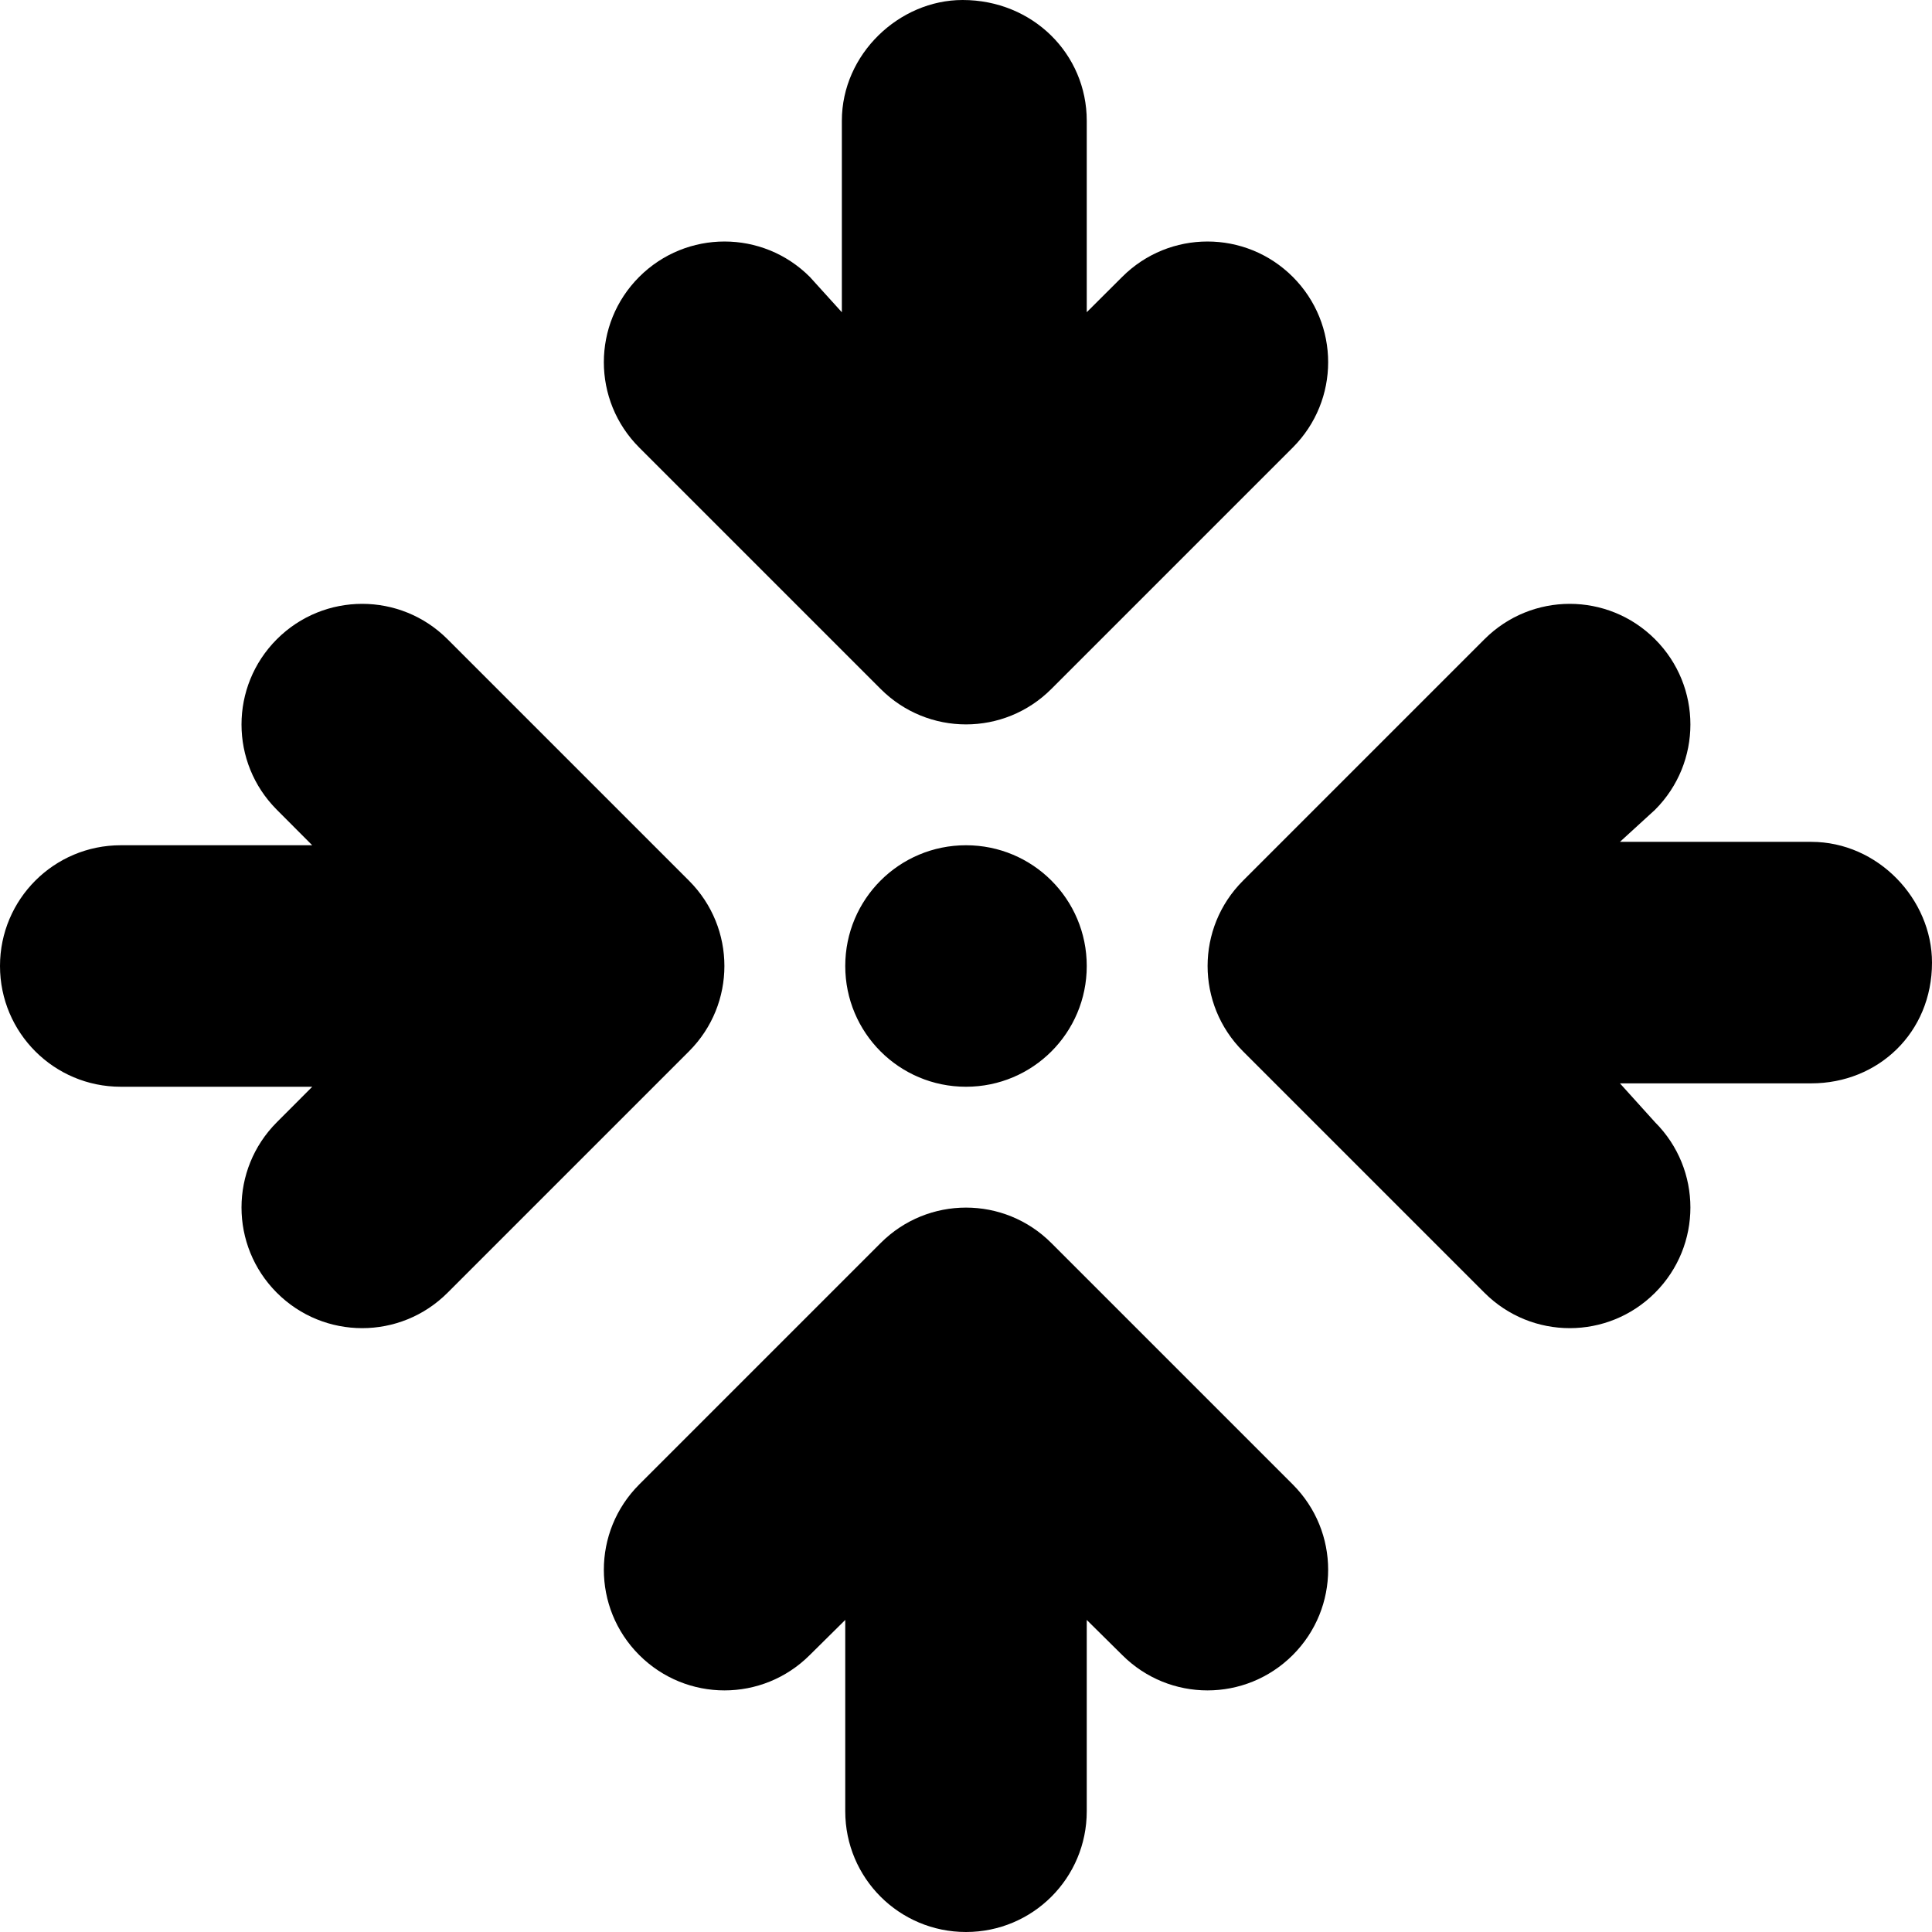
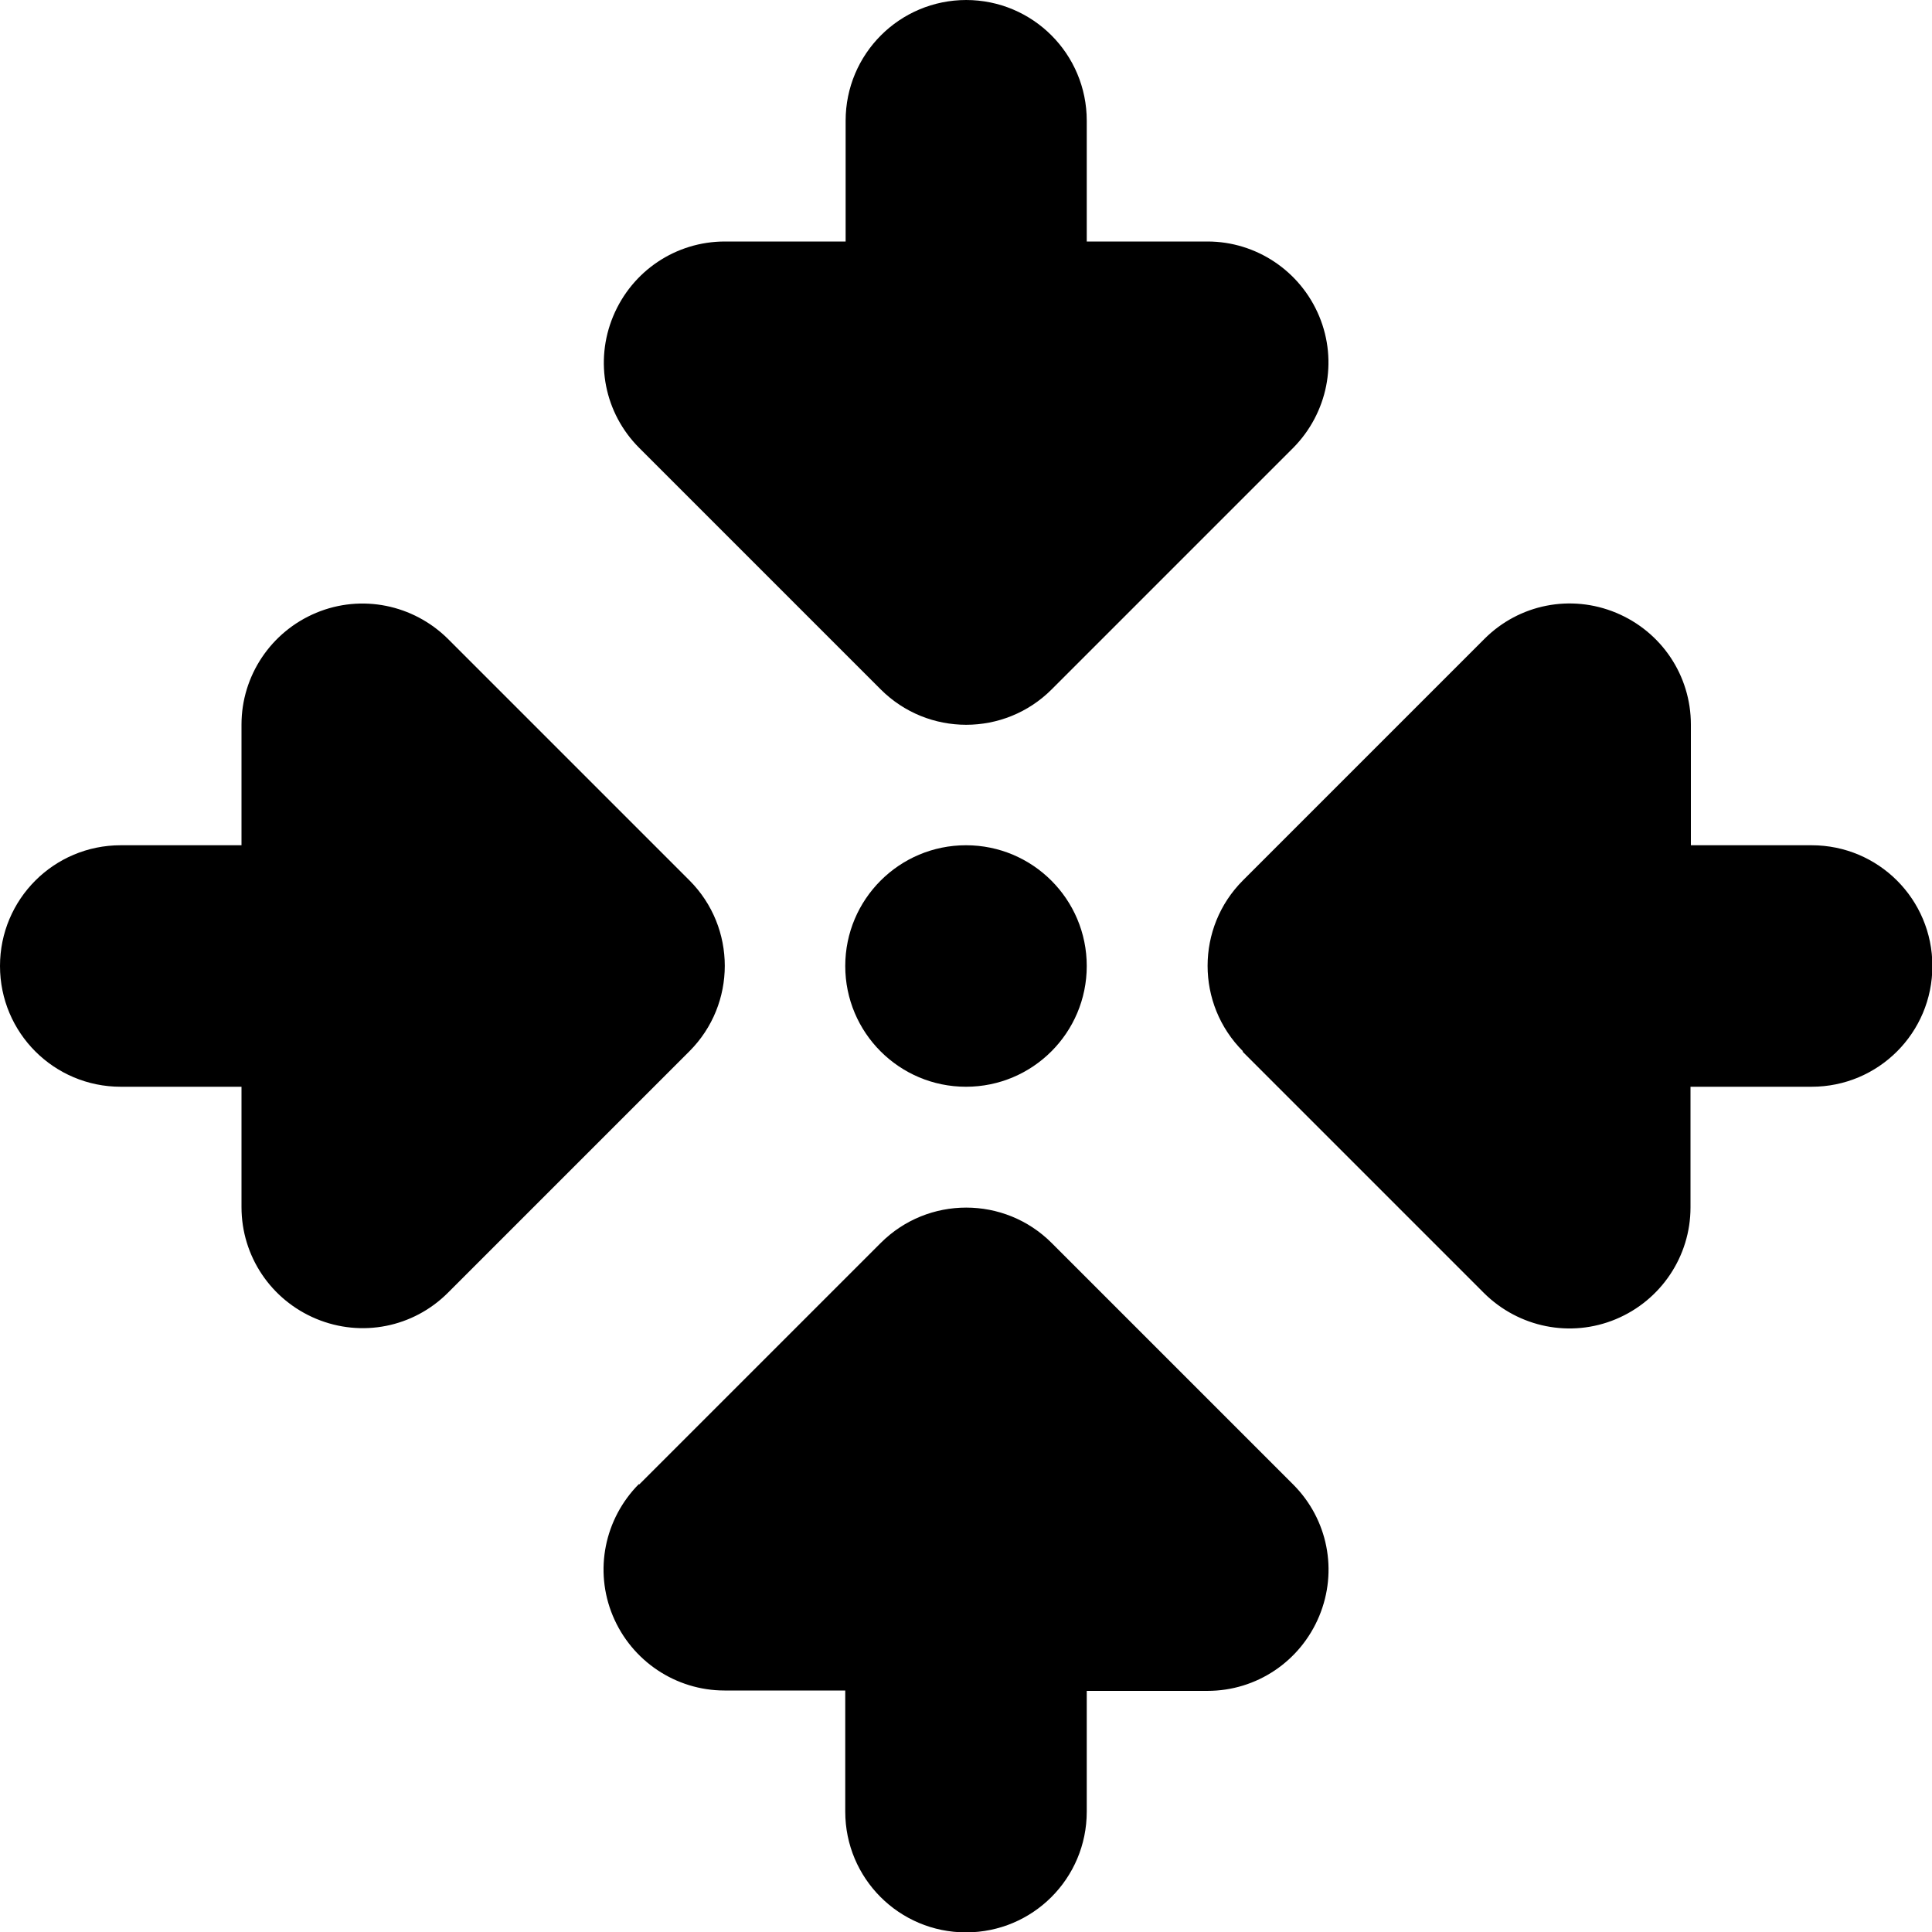
<svg xmlns="http://www.w3.org/2000/svg" viewBox="0 0 512 512">
-   <path d="M288 82.74L297.4 73.37C309.9 60.88 330.1 60.88 342.6 73.37C355.1 85.87 355.1 106.1 342.6 118.6L278.6 182.6C266.1 195.1 245.9 195.1 233.4 182.6L169.4 118.6C156.9 106.1 156.9 85.87 169.4 73.37C181.9 60.88 202.1 60.88 214.6 73.37L223.1 82.75V32C223.1 14.33 238.3 0 255.1 0C273.7 0 288 14.33 288 32L288 82.74zM438.6 342.6C426.1 355.1 405.9 355.1 393.4 342.6L329.4 278.6C316.9 266.1 316.9 245.9 329.4 233.4L393.4 169.4C405.9 156.9 426.1 156.9 438.6 169.4C451.1 181.9 451.1 202.1 438.6 214.6L429.3 223.1H480C497.7 223.1 512 238.3 512 255.1C512 273.7 497.7 287.1 480 287.1H429.3L438.6 297.4C451.1 309.9 451.1 330.1 438.6 342.6V342.6zM288 256C288 273.7 273.7 288 256 288C238.3 288 224 273.7 224 256C224 238.3 238.3 224 256 224C273.7 224 288 238.3 288 256zM182.6 233.4C195.1 245.9 195.1 266.1 182.6 278.6L118.6 342.6C106.1 355.1 85.87 355.1 73.37 342.6C60.88 330.1 60.88 309.9 73.37 297.4L82.75 288H32C14.33 288 0 273.7 0 256C0 238.3 14.33 224 32 224H82.74L73.37 214.6C60.88 202.1 60.88 181.9 73.37 169.4C85.87 156.9 106.1 156.9 118.6 169.4L182.6 233.4zM169.4 438.6C156.9 426.1 156.9 405.9 169.4 393.4L233.4 329.4C245.9 316.9 266.1 316.9 278.6 329.4L342.6 393.4C355.1 405.9 355.1 426.1 342.6 438.6C330.1 451.1 309.9 451.1 297.4 438.6L288 429.3V480C288 497.7 273.7 512 256 512C238.3 512 224 497.7 224 480V429.3L214.6 438.6C202.1 451.1 181.9 451.1 169.4 438.6H169.4z" />
+   <path d="M256 0c17.7 0 32 14.3 32 32V64h32c12.9 0 24.6 7.8 29.6 19.8s2.2 25.7-6.9 34.9l-64 64c-12.5 12.5-32.8 12.5-45.3 0l-64-64c-9.2-9.2-11.9-22.9-6.9-34.9s16.6-19.8 29.6-19.8h32V32c0-17.7 14.3-32 32-32zM169.4 393.4l64-64c12.5-12.5 32.8-12.5 45.3 0l64 64c9.2 9.2 11.9 22.9 6.9 34.9s-16.6 19.8-29.6 19.8H288v32c0 17.7-14.3 32-32 32s-32-14.3-32-32V448H192c-12.9 0-24.6-7.8-29.6-19.8s-2.2-25.7 6.9-34.9zM32 224H64V192c0-12.9 7.8-24.6 19.8-29.6s25.7-2.2 34.9 6.9l64 64c12.5 12.5 12.5 32.8 0 45.3l-64 64c-9.2 9.2-22.9 11.9-34.9 6.9s-19.8-16.6-19.8-29.6V288H32c-17.7 0-32-14.3-32-32s14.3-32 32-32zm297.4 54.6c-12.5-12.5-12.5-32.8 0-45.3l64-64c9.2-9.2 22.9-11.9 34.9-6.9s19.8 16.6 19.8 29.6v32h32c17.7 0 32 14.3 32 32s-14.3 32-32 32H448v32c0 12.9-7.8 24.6-19.8 29.6s-25.7 2.2-34.9-6.9l-64-64zM256 224a32 32 0 1 1 0 64 32 32 0 1 1 0-64z" />
</svg>
